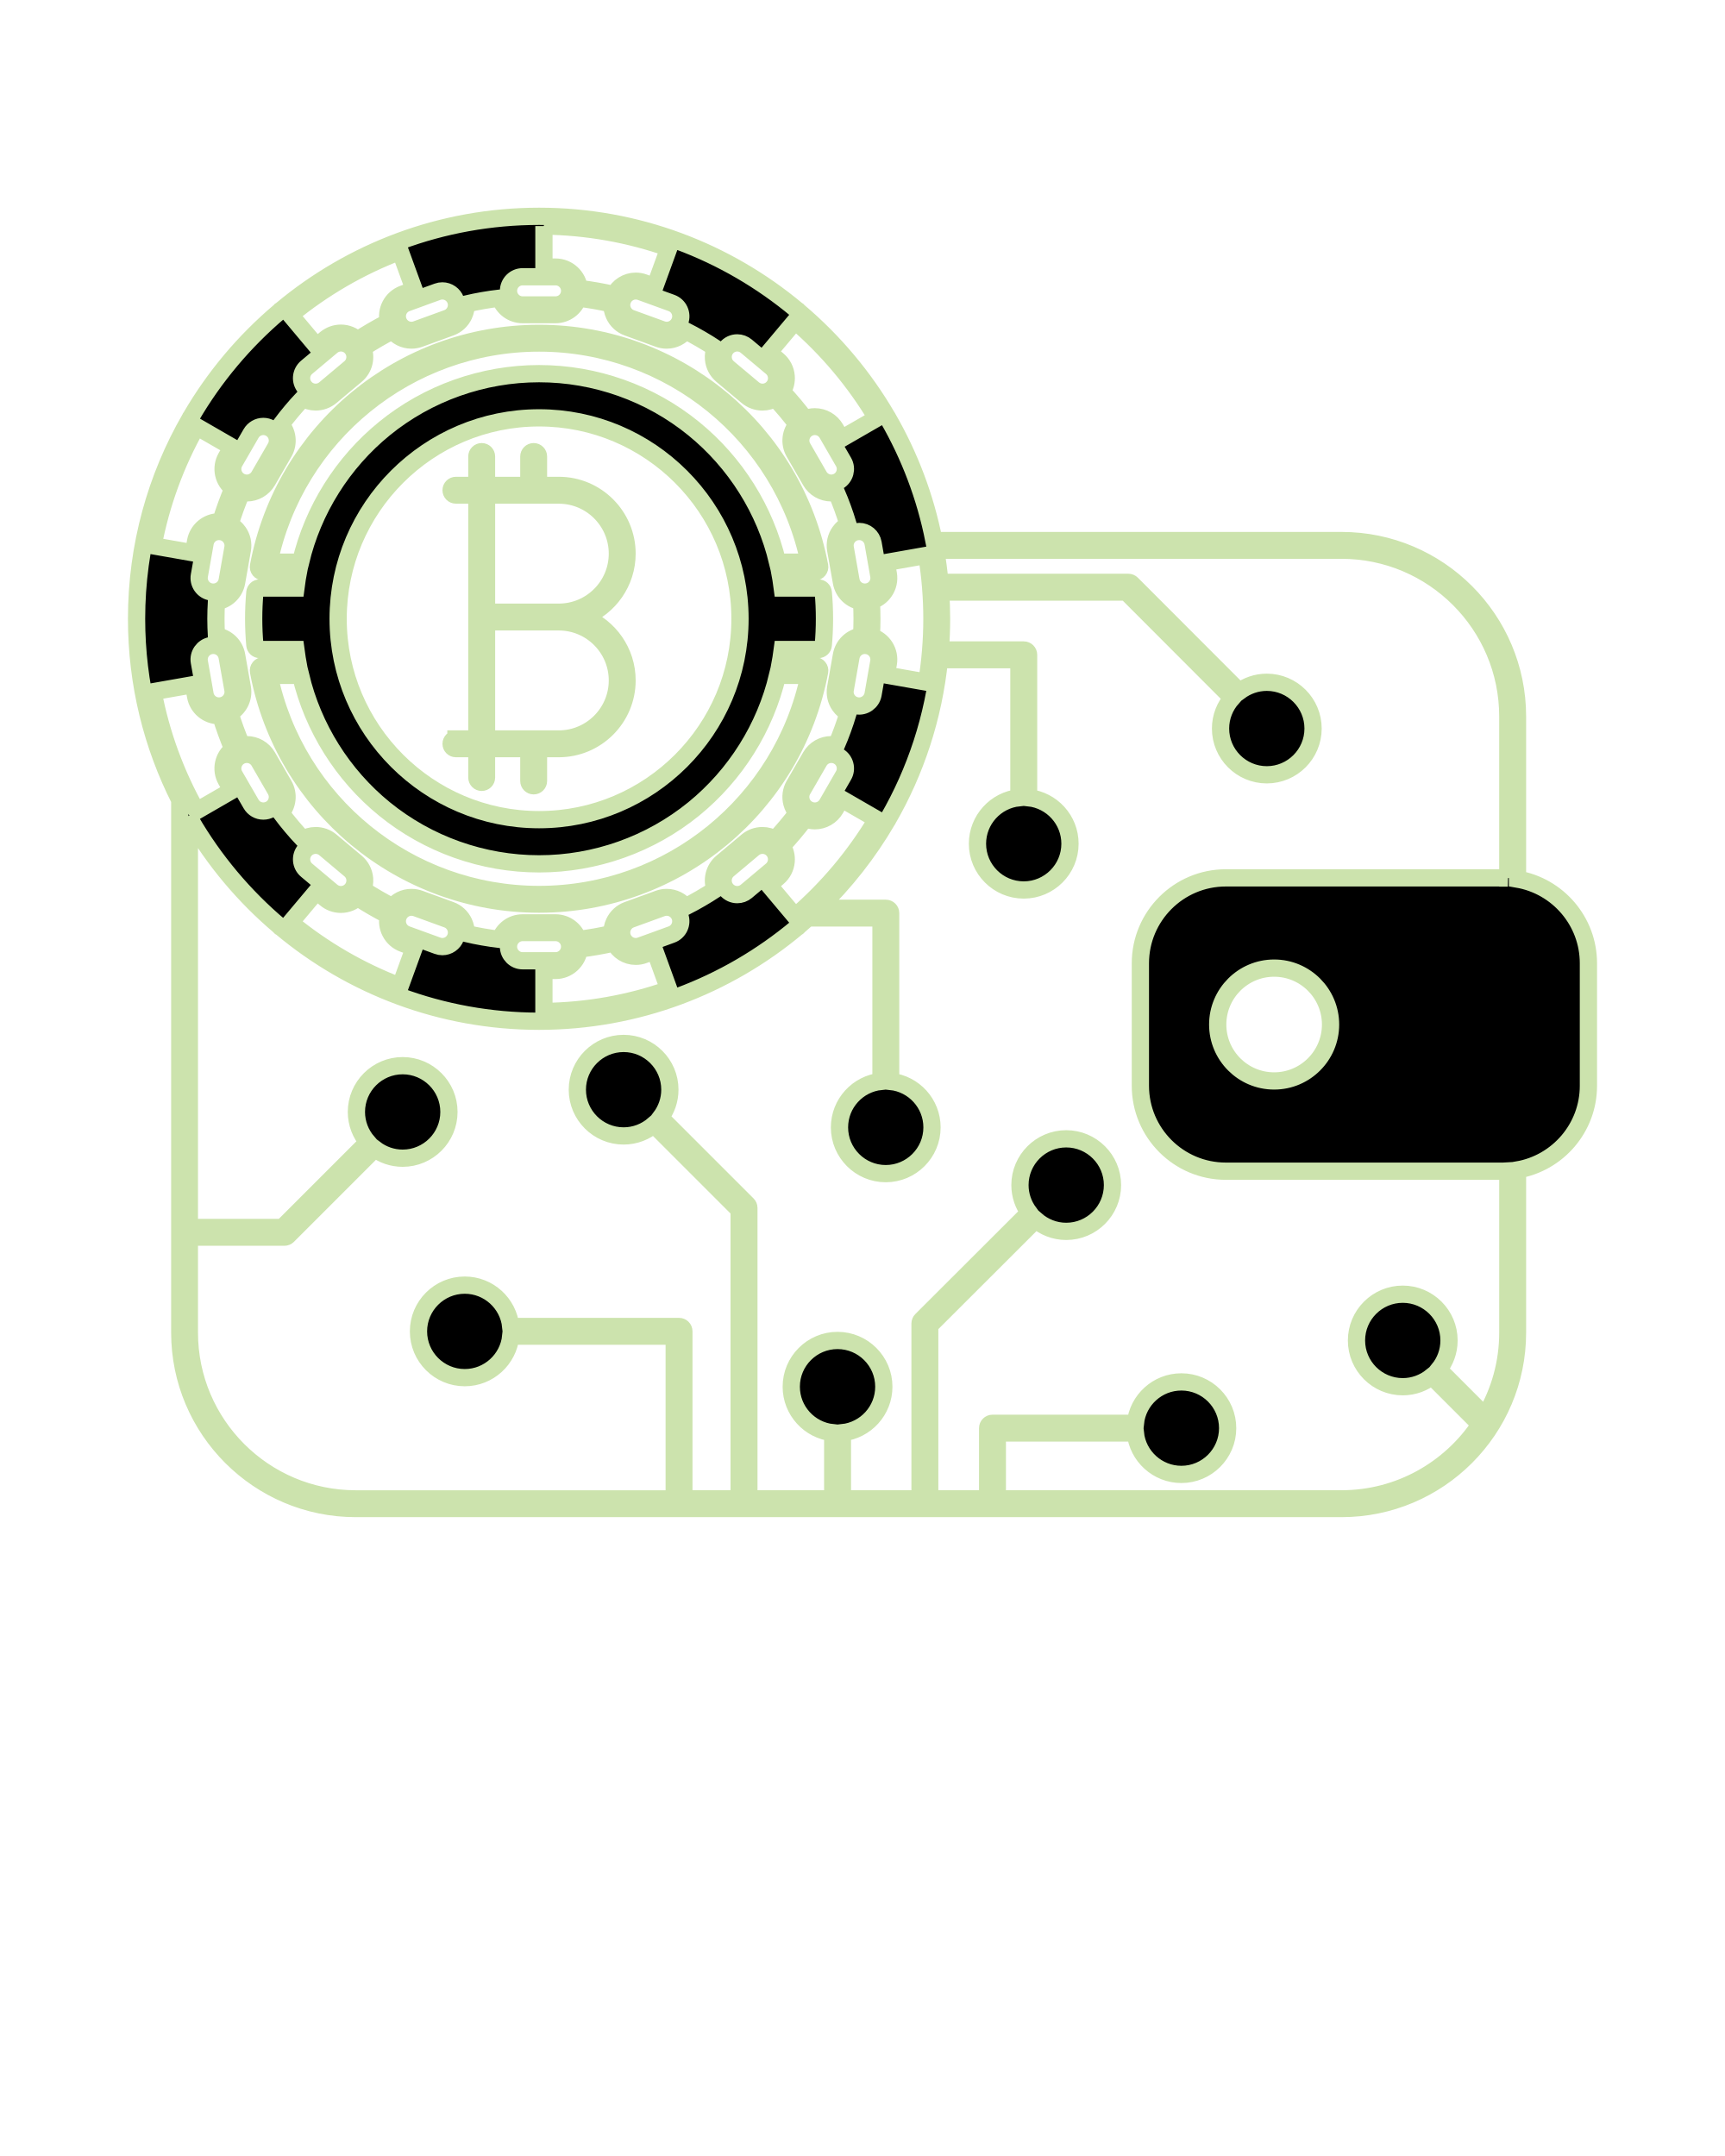
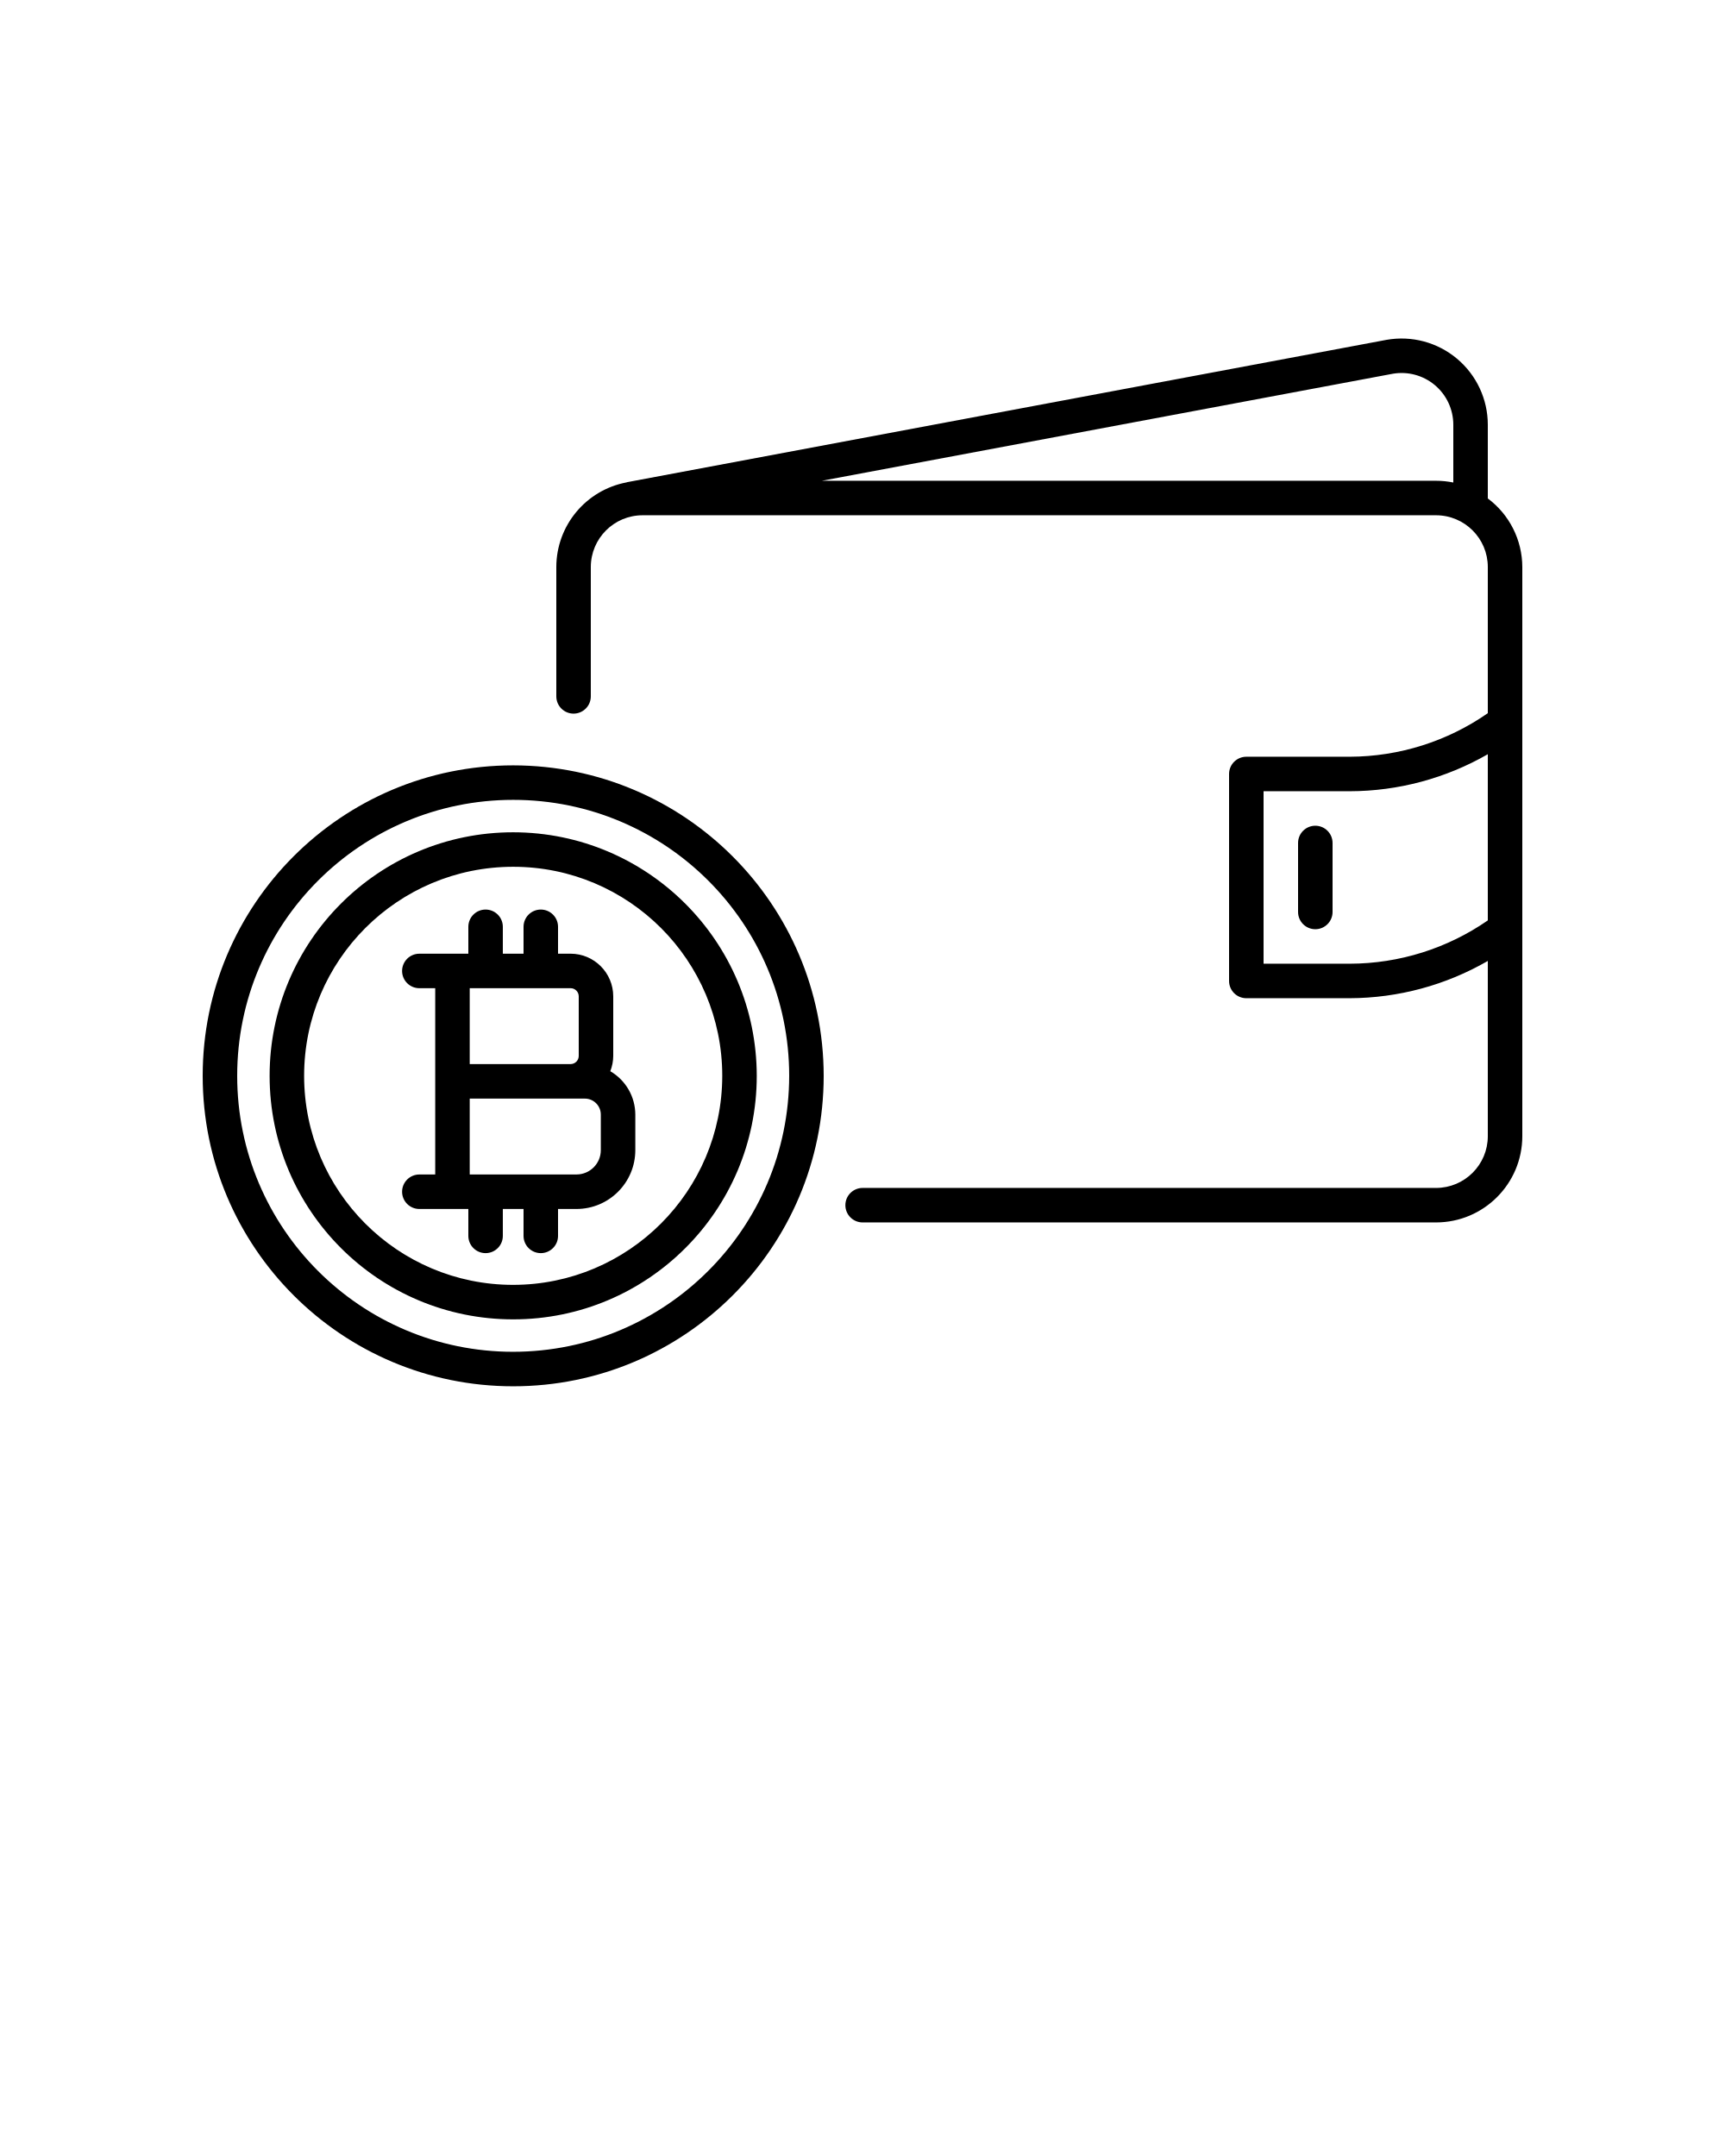
- <svg xmlns="http://www.w3.org/2000/svg" version="1.1" x="0px" y="0px" viewBox="206 206 100 125" enable-background="new 206 206 100 100" xml:space="preserve">
-   <g>
-     <path stroke="#cce3ad" d="M221.046,239.051c0.054,0.063,0.133,0.101,0.215,0.101h2.041c-0.022,0.116-0.043,0.235-0.063,0.355   c-0.003,0.026-0.009,0.054-0.013,0.082c-0.028,0.167-0.052,0.335-0.073,0.503h-2.098c-0.146,0-0.266,0.11-0.28,0.254   c-0.045,0.501-0.069,1.015-0.069,1.529c0,0.512,0.024,1.026,0.069,1.527c0.015,0.144,0.134,0.254,0.28,0.254h2.096   c0.022,0.17,0.047,0.338,0.075,0.506c0.004,0.024,0.01,0.049,0.013,0.073c0.021,0.121,0.042,0.243,0.063,0.36h-2.041   c-0.082,0-0.161,0.038-0.215,0.103c-0.052,0.063-0.075,0.147-0.06,0.229c1.459,7.819,8.299,13.492,16.265,13.492   c7.964,0,14.806-5.673,16.265-13.492c0.015-0.082-0.008-0.166-0.062-0.229c-0.052-0.065-0.13-0.103-0.215-0.103h-2.039   c0.022-0.12,0.043-0.241,0.063-0.362c0.004-0.022,0.008-0.047,0.013-0.069c0.026-0.168,0.05-0.338,0.073-0.508h2.099   c0.144,0,0.266-0.11,0.278-0.254c0.047-0.499,0.069-1.013,0.069-1.527c0-0.516-0.022-1.03-0.069-1.529   c-0.013-0.144-0.134-0.254-0.278-0.254h-2.099c-0.022-0.17-0.046-0.338-0.073-0.506c-0.005-0.024-0.009-0.047-0.013-0.071   c-0.021-0.121-0.041-0.243-0.063-0.362h2.039c0.084,0,0.163-0.038,0.215-0.101c0.054-0.065,0.077-0.149,0.062-0.231   c-1.459-7.817-8.301-13.492-16.265-13.492c-7.966,0-14.806,5.675-16.265,13.492C220.971,238.902,220.993,238.986,221.046,239.051z    M252.9,245.156c-1.54,7.381-8.065,12.704-15.648,12.704c-7.583,0-14.111-5.322-15.648-12.704h1.822   c0.718,3.027,2.435,5.771,4.862,7.746c2.523,2.052,5.705,3.182,8.964,3.182c3.257,0,6.439-1.13,8.962-3.182   c2.428-1.976,4.147-4.72,4.863-7.746H252.9z M225.602,241.875c0-6.425,5.225-11.649,11.649-11.649   c6.422,0,11.647,5.225,11.647,11.649c0,6.423-5.225,11.647-11.647,11.647C230.826,253.522,225.602,248.298,225.602,241.875z    M237.251,225.888c7.581,0,14.108,5.322,15.648,12.704h-1.824c-0.716-3.025-2.435-5.769-4.863-7.744   c-2.522-2.054-5.705-3.184-8.962-3.184c-3.259,0-6.441,1.13-8.964,3.184c-2.427,1.976-4.145,4.719-4.862,7.744h-1.822   C223.14,231.21,229.668,225.888,237.251,225.888z" />
-     <path stroke="#cce3ad" d="M232.431,248.844c-0.155,0-0.281,0.125-0.281,0.28s0.125,0.28,0.281,0.28h1.213v1.675c0,0.155,0.125,0.28,0.28,0.28   s0.28-0.125,0.28-0.28v-1.675h2.453v1.875c0,0.155,0.125,0.28,0.28,0.28s0.28-0.125,0.28-0.28v-1.875h1.177   c2.181,0,3.956-1.774,3.956-3.955c0-1.665-1.034-3.093-2.493-3.676c1.459-0.583,2.493-2.01,2.493-3.675   c0-2.181-1.774-3.956-3.956-3.956h-1.177v-1.675c0-0.155-0.125-0.28-0.28-0.28s-0.28,0.125-0.28,0.28v1.675h-2.453v-1.675   c0-0.155-0.125-0.28-0.28-0.28s-0.28,0.125-0.28,0.28v1.675h-1.213c-0.155,0-0.281,0.125-0.281,0.28s0.125,0.28,0.281,0.28h1.213   v14.14H232.431z M234.205,234.704h4.19c1.872,0,3.395,1.523,3.395,3.395c0,1.872-1.523,3.395-3.395,3.395h-4.19V234.704z    M234.205,242.054h4.19c1.872,0,3.395,1.523,3.395,3.396c0,1.872-1.523,3.395-3.395,3.395h-4.19V242.054z" />
-     <path stroke="#cce3ad" d="M293.971,256.97v-9.429c0-5.625-4.576-10.201-10.201-10.201h-23.63c-0.5-2.534-1.412-4.92-2.662-7.088   c-0.006-0.015-0.012-0.03-0.021-0.044c-0.01-0.017-0.021-0.032-0.034-0.047c-1.349-2.315-3.087-4.378-5.122-6.102   c-0.015-0.021-0.032-0.041-0.052-0.06c-0.021-0.017-0.043-0.028-0.065-0.039c-4.049-3.381-9.256-5.417-14.929-5.419   c-0.001,0-0.003,0-0.003,0c-0.002,0-0.004,0-0.004,0c-5.675,0.002-10.881,2.039-14.929,5.419c-0.024,0.011-0.046,0.022-0.067,0.039   c-0.021,0.019-0.038,0.039-0.051,0.06c-2.035,1.723-3.773,3.786-5.122,6.102c-0.013,0.015-0.026,0.03-0.036,0.047   c-0.009,0.017-0.015,0.032-0.021,0.048c-1.975,3.423-3.105,7.391-3.105,11.62c0,3.777,0.904,7.346,2.504,10.506v30.878   c0,5.625,4.577,10.201,10.201,10.201h57.148c5.625,0,10.201-4.576,10.201-10.201v-9.43c2.331-0.401,4.111-2.435,4.111-4.879v-7.102   C298.083,259.405,296.302,257.37,293.971,256.97z M257.268,240.303c0.212-0.301,0.292-0.667,0.229-1.029l-0.118-0.664l2.346-0.415   c0.196,1.198,0.299,2.427,0.299,3.679s-0.103,2.48-0.299,3.678l-2.346-0.413l0.118-0.666c0.123-0.702-0.313-1.377-0.985-1.566   c0.019-0.342,0.03-0.688,0.03-1.033s-0.012-0.691-0.03-1.035C256.818,240.755,257.084,240.569,257.268,240.303z M251.087,256.88   c0.282-0.237,0.456-0.57,0.487-0.936c0.028-0.321-0.054-0.635-0.233-0.899c0.469-0.502,0.916-1.033,1.331-1.584   c0.178,0.081,0.37,0.125,0.564,0.125c0.491,0,0.949-0.265,1.194-0.689l0.338-0.585l2.058,1.188c-1.267,2.123-2.867,4.024-4.73,5.63   l-1.525-1.816L251.087,256.88z M249.265,257.678c-0.147,0.124-0.333,0.191-0.525,0.191c-0.243,0-0.471-0.107-0.628-0.292   c-0.29-0.346-0.245-0.863,0.101-1.153l1.463-1.228c0.148-0.123,0.334-0.19,0.525-0.19c0.243,0,0.471,0.106,0.627,0.292   c0.141,0.168,0.208,0.379,0.187,0.598c-0.019,0.217-0.122,0.415-0.288,0.555L249.265,257.678z M252.528,251.798l0.955-1.654   c0.146-0.252,0.418-0.409,0.71-0.409c0.142,0,0.284,0.037,0.407,0.11c0.191,0.108,0.325,0.286,0.381,0.497   c0.056,0.211,0.028,0.432-0.082,0.62l-0.953,1.654c-0.146,0.252-0.418,0.409-0.71,0.409c-0.142,0-0.284-0.039-0.408-0.11   c-0.19-0.11-0.325-0.286-0.381-0.497C252.389,252.207,252.419,251.986,252.528,251.798z M256.613,246.257   c-0.079,0.439-0.503,0.744-0.948,0.664c-0.217-0.037-0.404-0.157-0.529-0.336c-0.125-0.177-0.174-0.396-0.135-0.611l0.331-1.88   c0.069-0.393,0.407-0.677,0.804-0.677c0.048,0,0.095,0.006,0.144,0.013c0.444,0.079,0.742,0.503,0.663,0.947L256.613,246.257z    M256.809,239.982c-0.126,0.18-0.314,0.299-0.529,0.336c-0.047,0.009-0.095,0.013-0.142,0.013c-0.398,0-0.736-0.284-0.805-0.677   l-0.331-1.88c-0.039-0.215,0.009-0.432,0.135-0.611c0.125-0.179,0.314-0.299,0.529-0.336c0.047-0.009,0.095-0.013,0.144-0.013   c0.396,0,0.734,0.284,0.804,0.677l0.33,1.88C256.982,239.586,256.934,239.802,256.809,239.982z M252.096,224.619   c1.863,1.605,3.463,3.505,4.73,5.63l-2.058,1.187l-0.336-0.583c-0.247-0.426-0.705-0.689-1.196-0.689   c-0.194,0-0.387,0.043-0.564,0.123c-0.415-0.551-0.861-1.082-1.331-1.584c0.179-0.262,0.262-0.578,0.233-0.899   c-0.032-0.366-0.205-0.699-0.486-0.935l-0.518-0.433L252.096,224.619z M254.602,233.903c-0.125,0.073-0.267,0.11-0.409,0.11   c-0.292,0-0.564-0.157-0.71-0.409l-0.953-1.654c-0.226-0.391-0.091-0.891,0.299-1.116c0.124-0.073,0.266-0.11,0.408-0.11   c0.292,0,0.564,0.157,0.71,0.409l0.955,1.654C255.125,233.176,254.99,233.678,254.602,233.903z M248.112,226.172   c0.157-0.187,0.385-0.293,0.628-0.293c0.192,0,0.377,0.069,0.525,0.192l1.463,1.228c0.166,0.14,0.269,0.336,0.288,0.555   c0.021,0.217-0.046,0.43-0.187,0.596c-0.157,0.187-0.385,0.293-0.627,0.293c-0.193,0-0.377-0.069-0.525-0.192l-1.463-1.226   c-0.166-0.142-0.269-0.338-0.288-0.557C247.906,226.552,247.972,226.34,248.112,226.172z M245.391,223.991   c0.091,0.198,0.103,0.418,0.028,0.624c-0.118,0.323-0.428,0.54-0.77,0.54c-0.095,0-0.188-0.017-0.278-0.05l-1.796-0.652   c-0.204-0.075-0.368-0.226-0.461-0.424c-0.092-0.198-0.101-0.418-0.026-0.626c0.118-0.321,0.426-0.538,0.768-0.538   c0.095,0,0.189,0.017,0.28,0.05l1.794,0.652C245.135,223.642,245.3,223.793,245.391,223.991z M237.531,219.105   c2.534,0.032,4.971,0.479,7.243,1.276l-0.813,2.237l-0.635-0.23c-0.151-0.056-0.311-0.084-0.471-0.084   c-0.529,0-1.007,0.31-1.237,0.779c-0.671-0.157-1.355-0.277-2.042-0.359c-0.069-0.695-0.658-1.239-1.37-1.239h-0.674V219.105z    M236.296,222.046h1.91c0.451,0,0.817,0.366,0.817,0.816c0,0.452-0.366,0.818-0.818,0.818h-1.908c-0.45,0-0.818-0.366-0.818-0.818   C235.478,222.412,235.846,222.046,236.296,222.046z M230.469,223.24l0.895-0.325c0.092-0.034,0.185-0.05,0.28-0.05   c0.342,0,0.652,0.217,0.77,0.538c0.075,0.206,0.063,0.428-0.028,0.626c-0.092,0.198-0.256,0.35-0.461,0.424l-1.794,0.652   c-0.091,0.034-0.185,0.05-0.28,0.05c-0.342,0-0.652-0.217-0.768-0.54c-0.155-0.424,0.065-0.893,0.49-1.048l0.895-0.325   C230.469,223.242,230.469,223.24,230.469,223.24z M229.199,220.573l0.814,2.237l-0.633,0.23c-0.669,0.243-1.037,0.955-0.865,1.631   c-0.617,0.314-1.216,0.662-1.792,1.039c-0.256-0.25-0.6-0.393-0.962-0.393c-0.321,0-0.637,0.116-0.886,0.323l-0.516,0.434   l-1.523-1.816C224.727,222.707,226.872,221.455,229.199,220.573z M226.287,227.325l-1.461,1.226   c-0.147,0.123-0.334,0.192-0.527,0.192c-0.243,0-0.471-0.106-0.626-0.293c-0.29-0.346-0.245-0.861,0.101-1.153l1.461-1.226   c0.147-0.123,0.334-0.192,0.525-0.192c0.243,0,0.473,0.106,0.628,0.293C226.678,226.518,226.633,227.033,226.287,227.325z    M222.458,232.232c0.307-0.533,0.217-1.185-0.173-1.616c0.4-0.531,0.828-1.043,1.282-1.525c0.217,0.136,0.469,0.213,0.732,0.213   c0.323,0,0.639-0.116,0.886-0.323l1.463-1.228c0.471-0.395,0.609-1.039,0.389-1.579c0.555-0.361,1.13-0.695,1.723-0.998   c0.256,0.333,0.658,0.54,1.091,0.54c0.161,0,0.32-0.03,0.473-0.084l1.794-0.654c0.346-0.125,0.622-0.377,0.777-0.712   c0.095-0.204,0.136-0.422,0.127-0.641c0.646-0.15,1.302-0.264,1.96-0.342c0.177,0.555,0.699,0.958,1.313,0.958h1.908   c0.615,0,1.136-0.403,1.313-0.958c0.66,0.079,1.315,0.194,1.96,0.342c-0.009,0.218,0.034,0.437,0.129,0.641   c0.155,0.334,0.432,0.587,0.777,0.712l1.794,0.654c0.151,0.056,0.31,0.084,0.471,0.084c0.434,0,0.835-0.208,1.093-0.54   c0.59,0.303,1.168,0.637,1.721,0.998c-0.083,0.202-0.118,0.42-0.097,0.645c0.032,0.366,0.206,0.699,0.486,0.935l1.463,1.228   c0.249,0.208,0.563,0.323,0.886,0.323c0.263,0,0.518-0.077,0.734-0.213c0.452,0.482,0.882,0.994,1.282,1.525   c-0.393,0.432-0.48,1.083-0.174,1.614l0.955,1.654c0.245,0.426,0.703,0.689,1.194,0.689c0.099,0,0.198-0.013,0.295-0.033   c0.26,0.607,0.488,1.235,0.68,1.87c-0.192,0.101-0.363,0.247-0.492,0.432c-0.211,0.301-0.292,0.667-0.228,1.029l0.333,1.88   c0.104,0.598,0.583,1.046,1.171,1.127c0.017,0.331,0.028,0.664,0.028,0.996s-0.011,0.666-0.028,0.996   c-0.588,0.079-1.067,0.527-1.171,1.125l-0.333,1.88c-0.064,0.362,0.017,0.729,0.228,1.03c0.129,0.185,0.299,0.331,0.492,0.432   c-0.192,0.635-0.42,1.263-0.68,1.872c-0.097-0.022-0.196-0.035-0.295-0.035c-0.491,0-0.949,0.265-1.194,0.689l-0.955,1.654   c-0.185,0.317-0.233,0.689-0.138,1.046c0.058,0.215,0.165,0.409,0.312,0.57c-0.4,0.529-0.83,1.041-1.282,1.525   c-0.217-0.138-0.471-0.213-0.734-0.213c-0.323,0-0.637,0.114-0.886,0.321l-1.461,1.228c-0.471,0.394-0.611,1.039-0.391,1.579   c-0.553,0.36-1.131,0.695-1.721,0.998c-0.258-0.332-0.66-0.538-1.093-0.538c-0.161,0-0.319,0.028-0.471,0.084l-1.794,0.652   c-0.346,0.125-0.623,0.379-0.777,0.712c-0.095,0.203-0.138,0.422-0.129,0.641c-0.645,0.149-1.301,0.264-1.96,0.344   c-0.177-0.557-0.699-0.96-1.312-0.96h-1.91c-0.613,0-1.134,0.403-1.313,0.96c-0.658-0.08-1.316-0.194-1.96-0.344   c0.009-0.219-0.032-0.438-0.127-0.641c-0.155-0.333-0.432-0.587-0.777-0.712l-1.794-0.654c-0.153-0.054-0.312-0.082-0.473-0.082   c-0.433,0-0.835,0.206-1.091,0.538c-0.592-0.303-1.169-0.638-1.723-0.998c0.084-0.201,0.118-0.42,0.099-0.643   c-0.034-0.368-0.206-0.699-0.488-0.936l-1.463-1.228c-0.247-0.208-0.563-0.321-0.884-0.321c-0.265,0-0.518,0.075-0.734,0.211   c-0.454-0.482-0.882-0.992-1.282-1.523c0.39-0.432,0.48-1.085,0.173-1.616l-0.955-1.654c-0.245-0.426-0.705-0.689-1.196-0.689   c-0.099,0-0.196,0.013-0.293,0.035c-0.26-0.611-0.488-1.237-0.682-1.872c0.518-0.271,0.826-0.856,0.719-1.461l-0.331-1.88   c-0.106-0.598-0.585-1.046-1.172-1.125c-0.017-0.331-0.03-0.666-0.03-0.996c0-0.334,0.013-0.667,0.03-0.996   c0.587-0.079,1.065-0.527,1.172-1.127l0.331-1.88c0.065-0.362-0.017-0.729-0.228-1.029c-0.129-0.185-0.297-0.331-0.491-0.432   c0.194-0.635,0.422-1.261,0.682-1.87c0.097,0.021,0.194,0.033,0.295,0.033c0.492,0,0.949-0.263,1.194-0.689L222.458,232.232z    M237.531,262.264h0.674c0.712,0,1.301-0.546,1.372-1.24c0.686-0.082,1.37-0.202,2.041-0.357c0.229,0.47,0.708,0.777,1.237,0.777   c0.161,0,0.32-0.027,0.471-0.084l0.635-0.229l0.813,2.238c-2.272,0.798-4.709,1.245-7.243,1.274V262.264z M236.296,261.703   c-0.45,0-0.818-0.368-0.818-0.818s0.368-0.818,0.818-0.818h1.91c0.451,0,0.817,0.368,0.817,0.818s-0.366,0.818-0.817,0.818H236.296   z M244.032,260.508l-0.897,0.324c-0.091,0.034-0.185,0.051-0.28,0.051c-0.342,0-0.65-0.217-0.768-0.538   c-0.075-0.205-0.065-0.428,0.028-0.626c0.091-0.198,0.256-0.348,0.461-0.423l1.792-0.653c0.092-0.032,0.185-0.049,0.28-0.049   c0.344,0,0.652,0.217,0.77,0.538c0.153,0.425-0.065,0.896-0.49,1.049L244.032,260.508z M224.359,257.675l0.516,0.431   c0.249,0.21,0.563,0.324,0.886,0.324c0.362,0,0.707-0.143,0.962-0.391c0.576,0.375,1.175,0.723,1.792,1.037   c-0.172,0.676,0.196,1.388,0.865,1.631l0.633,0.23l-0.814,2.238c-2.327-0.884-4.472-2.136-6.363-3.687L224.359,257.675z    M223.673,255.298c0.155-0.185,0.385-0.292,0.628-0.292c0.19,0,0.377,0.067,0.525,0.19l1.461,1.228   c0.168,0.14,0.271,0.338,0.29,0.555c0.019,0.217-0.048,0.43-0.188,0.598c-0.155,0.185-0.385,0.292-0.628,0.292   c-0.19,0-0.377-0.067-0.525-0.191l-0.731-0.614l-0.73-0.613C223.428,256.161,223.384,255.643,223.673,255.298z M229.573,260.181   c-0.424-0.155-0.645-0.624-0.49-1.049c0.118-0.321,0.426-0.538,0.768-0.538c0.096,0,0.191,0.017,0.28,0.049l1.794,0.653   c0.205,0.075,0.37,0.225,0.461,0.423c0.091,0.198,0.103,0.421,0.028,0.626c-0.118,0.321-0.426,0.538-0.77,0.538   c-0.095,0-0.188-0.017-0.28-0.051L229.573,260.181z M221.674,252.915c-0.125,0.071-0.265,0.108-0.409,0.108   c-0.292,0-0.563-0.155-0.708-0.409l-0.479-0.826l-0.477-0.826c-0.226-0.391-0.092-0.891,0.299-1.117   c0.125-0.073,0.266-0.11,0.407-0.11c0.293,0,0.564,0.157,0.71,0.409l0.955,1.654C222.197,252.188,222.064,252.689,221.674,252.915z    M218.22,243.429c0.048-0.007,0.095-0.013,0.144-0.013c0.396,0,0.736,0.284,0.804,0.677l0.333,1.88   c0.079,0.445-0.22,0.871-0.664,0.947c-0.048,0.009-0.095,0.013-0.144,0.013c-0.396,0-0.736-0.284-0.806-0.677l-0.164-0.94   l-0.167-0.94C217.478,243.934,217.778,243.508,218.22,243.429z M217.557,239.371l0.333-1.88c0.069-0.393,0.408-0.677,0.804-0.677   c0.048,0,0.095,0.004,0.144,0.013c0.215,0.038,0.402,0.157,0.527,0.336c0.125,0.179,0.174,0.396,0.136,0.611l-0.331,1.88   c-0.069,0.393-0.408,0.677-0.806,0.677c-0.046,0-0.095-0.004-0.144-0.013c-0.215-0.038-0.402-0.157-0.527-0.336   C217.568,239.804,217.519,239.586,217.557,239.371z M219.601,232.785l0.955-1.652c0.146-0.252,0.417-0.409,0.708-0.409   c0.144,0,0.284,0.037,0.409,0.11c0.391,0.225,0.525,0.725,0.299,1.118l-0.955,1.652c-0.146,0.252-0.417,0.409-0.708,0.409   c-0.144,0-0.284-0.037-0.409-0.11C219.51,233.678,219.375,233.176,219.601,232.785z M217.394,230.734l2.06,1.188l-0.338,0.583   c-0.355,0.619-0.18,1.398,0.387,1.807c-0.271,0.633-0.508,1.286-0.71,1.945c-0.032-0.002-0.065-0.004-0.099-0.004   c-0.669,0-1.239,0.48-1.357,1.14l-0.116,0.663l-2.347-0.413C215.339,235.177,216.202,232.853,217.394,230.734z M214.873,246.104   l2.345-0.413l0.118,0.663c0.116,0.662,0.688,1.14,1.357,1.14c0.034,0,0.067-0.002,0.099-0.004c0.202,0.66,0.439,1.312,0.708,1.945   c-0.564,0.41-0.742,1.19-0.385,1.807l0.336,0.583l-2.058,1.188C216.202,250.897,215.339,248.571,214.873,246.104z M293.411,256.905   c-0.093-0.004-0.187-0.008-0.28-0.008h-16.07c-2.732,0-4.952,2.223-4.952,4.952v7.102c0,2.73,2.22,4.952,4.952,4.952h16.07   c0.094,0,0.188-0.004,0.28-0.01v9.366c0,1.764-0.479,3.418-1.31,4.842l-2.698-2.7c0.373-0.46,0.598-1.047,0.598-1.684   c0-1.48-1.203-2.682-2.682-2.682c-1.479,0-2.682,1.201-2.682,2.682c0,1.478,1.202,2.682,2.682,2.682   c0.639,0,1.226-0.227,1.688-0.601l2.79,2.79c-1.729,2.596-4.682,4.312-8.026,4.312h-19.955v-3.819h8.001   c0.141,1.347,1.284,2.402,2.669,2.402c1.478,0,2.682-1.203,2.682-2.681c0-1.48-1.204-2.682-2.682-2.682   c-1.385,0-2.526,1.052-2.667,2.399h-8.283c-0.155,0-0.281,0.125-0.281,0.28v4.1h-3.359v-10.046l6.143-6.135   c0.475,0.418,1.093,0.674,1.771,0.674c1.478,0,2.682-1.203,2.682-2.684c0-1.478-1.204-2.682-2.682-2.682   c-1.479,0-2.682,1.204-2.682,2.682c0,0.601,0.2,1.149,0.53,1.597l-6.241,6.233c-0.053,0.053-0.082,0.123-0.082,0.198V292.9h-4.5   v-3.833c1.347-0.142,2.401-1.283,2.401-2.668c0-1.479-1.204-2.682-2.684-2.682c-1.478,0-2.682,1.203-2.682,2.682   c0,1.385,1.056,2.528,2.403,2.668v3.833h-4.86v-16.867c0-0.074-0.03-0.146-0.083-0.198l-5.042-5.041   c0.34-0.451,0.545-1.01,0.545-1.617c0-1.479-1.204-2.681-2.682-2.681s-2.682,1.201-2.682,2.681c0,1.479,1.204,2.682,2.682,2.682   c0.671,0,1.282-0.248,1.753-0.655l4.946,4.946V292.9h-3.205v-9.714c0-0.154-0.125-0.28-0.28-0.28h-9.732   c-0.007,0-0.015,0.002-0.024,0.002c-0.142-1.346-1.284-2.399-2.667-2.399c-1.478,0-2.682,1.203-2.682,2.682   c0,1.48,1.204,2.682,2.682,2.682c1.387,0,2.53-1.058,2.668-2.407c0.008,0,0.015,0.002,0.022,0.002h9.452v9.434h-18.465   c-5.316,0-9.641-4.326-9.641-9.641v-5.533h5.509c0.075,0,0.146-0.03,0.198-0.082l5.042-5.042c0.45,0.342,1.009,0.546,1.616,0.546   c1.478,0,2.682-1.202,2.682-2.682c0-1.479-1.204-2.682-2.682-2.682s-2.682,1.203-2.682,2.682c0,0.671,0.249,1.281,0.656,1.753   l-4.946,4.946h-5.393v-23.744c0.013,0.024,0.026,0.048,0.041,0.073c0.006,0.015,0.011,0.032,0.021,0.047   c0.008,0.013,0.019,0.024,0.028,0.035c1.351,2.321,3.091,4.388,5.129,6.112c0.015,0.022,0.03,0.043,0.051,0.06   c0.019,0.016,0.039,0.025,0.06,0.034c4.049,3.384,9.257,5.423,14.937,5.425c0,0,0.002,0,0.004,0c0,0,0.002,0,0.003,0   c5.677-0.002,10.887-2.041,14.937-5.425c0.021-0.012,0.04-0.019,0.058-0.034c0.021-0.017,0.038-0.037,0.052-0.06   c0.182-0.153,0.361-0.31,0.538-0.469h4.234v9.452c0,0.007,0.002,0.015,0.002,0.022c-1.351,0.138-2.407,1.281-2.407,2.668   c0,1.479,1.202,2.682,2.682,2.682c1.478,0,2.681-1.203,2.681-2.682c0-1.385-1.054-2.526-2.399-2.666   c0-0.01,0.002-0.018,0.002-0.024v-9.732c0-0.155-0.125-0.28-0.28-0.28h-3.913c1.551-1.499,2.896-3.208,3.99-5.083   c0.009-0.011,0.019-0.022,0.026-0.035c0.009-0.015,0.015-0.03,0.021-0.045c1.602-2.775,2.647-5.911,2.985-9.25h4.606v8.001   c-1.347,0.14-2.402,1.284-2.402,2.668c0,1.479,1.203,2.682,2.682,2.682c1.478,0,2.681-1.203,2.681-2.682   c0-1.383-1.052-2.524-2.399-2.667v-8.284c0-0.155-0.125-0.281-0.28-0.281h-4.836c0.045-0.598,0.069-1.201,0.069-1.811   c0-0.521-0.019-1.037-0.053-1.549h10.766l6.134,6.143c-0.417,0.473-0.673,1.093-0.673,1.771c0,1.478,1.203,2.682,2.682,2.682   c1.478,0,2.682-1.204,2.682-2.682s-1.204-2.682-2.682-2.682c-0.599,0-1.147,0.2-1.595,0.531l-6.233-6.241   c-0.053-0.053-0.124-0.083-0.198-0.083h-10.925c-0.058-0.63-0.138-1.252-0.244-1.865h23.526c5.314,0,9.641,4.324,9.641,9.641   V256.905z M283.134,265.4c0,1.804-1.467,3.271-3.271,3.271s-3.271-1.467-3.271-3.271c0-1.803,1.467-3.271,3.271-3.271   S283.134,263.597,283.134,265.4z" />
-   </g>
+ <svg xmlns="http://www.w3.org/2000/svg" data-name="Layer 2" viewBox="0 0 100 125" x="0px" y="0px">
+   <path d="M86.246,28.896c0-.008.004-.014.004-.022v-4.248a5,5,0,0,0-5.866-4.924l-44.033,8.254c-.011.002-.019.009-.029.012A5.003,5.003,0,0,0,32.25,32.874v7.5a1,1,0,0,0,2,0v-7.5a3.003,3.003,0,0,1,3-3h46a3.003,3.003,0,0,1,3,3v8.475a14.088,14.088,0,0,1-8,2.525h-6a1,1,0,0,0-1,1v12a1,1,0,0,0,1,1h6a16.101,16.101,0,0,0,8-2.161V65.874a3.003,3.003,0,0,1-3,3H50.007a1,1,0,0,0,0,2H83.25a5.006,5.006,0,0,0,5-5v-33A4.979,4.979,0,0,0,86.246,28.896ZM47.643,27.874l33.095-6.204A2.999,2.999,0,0,1,84.25,24.626v3.349a5,5,0,0,0-1-.101Zm30.607,28h-5v-10h5a16.114,16.114,0,0,0,8-2.146v9.635A14.096,14.096,0,0,1,78.25,55.874Zm-1-7v4a1,1,0,0,1-2,0v-4a1,1,0,0,1,2,0ZM35.379,62.107a2.45,2.45,0,0,0,.171-.886V57.766a2.475,2.475,0,0,0-2.472-2.473H32.35V53.734a1,1,0,1,0-2,0v1.56H29.15V53.734a1,1,0,0,0-2,0v1.56H24.31a1,1,0,0,0,0,2H25.23V68.094h-.92a1,1,0,1,0,0,2H27.15v1.56a1,1,0,0,0,2,0V70.094h1.2v1.56a1,1,0,1,0,2,0V70.094h1.071a3.413,3.413,0,0,0,3.409-3.409V64.621A2.919,2.919,0,0,0,35.379,62.107ZM33.55,57.766v3.455a.473.473,0,0,1-.472.472H27.23v-4.4h5.848A.473.473,0,0,1,33.55,57.766Zm1.28,8.918a1.411,1.411,0,0,1-1.409,1.409H27.23V63.694h6.673a.928.928,0,0,1,.927.928ZM29.75,44.374a18,18,0,1,0,18,18A18.02,18.02,0,0,0,29.75,44.374Zm0,34a16,16,0,1,1,16-16A16.018,16.018,0,0,1,29.75,78.374Zm0-30.12A14.12,14.12,0,1,0,43.87,62.374,14.136,14.136,0,0,0,29.75,48.254Zm0,26.24A12.12,12.12,0,1,1,41.87,62.374,12.134,12.134,0,0,1,29.75,74.494Z" />
</svg>
